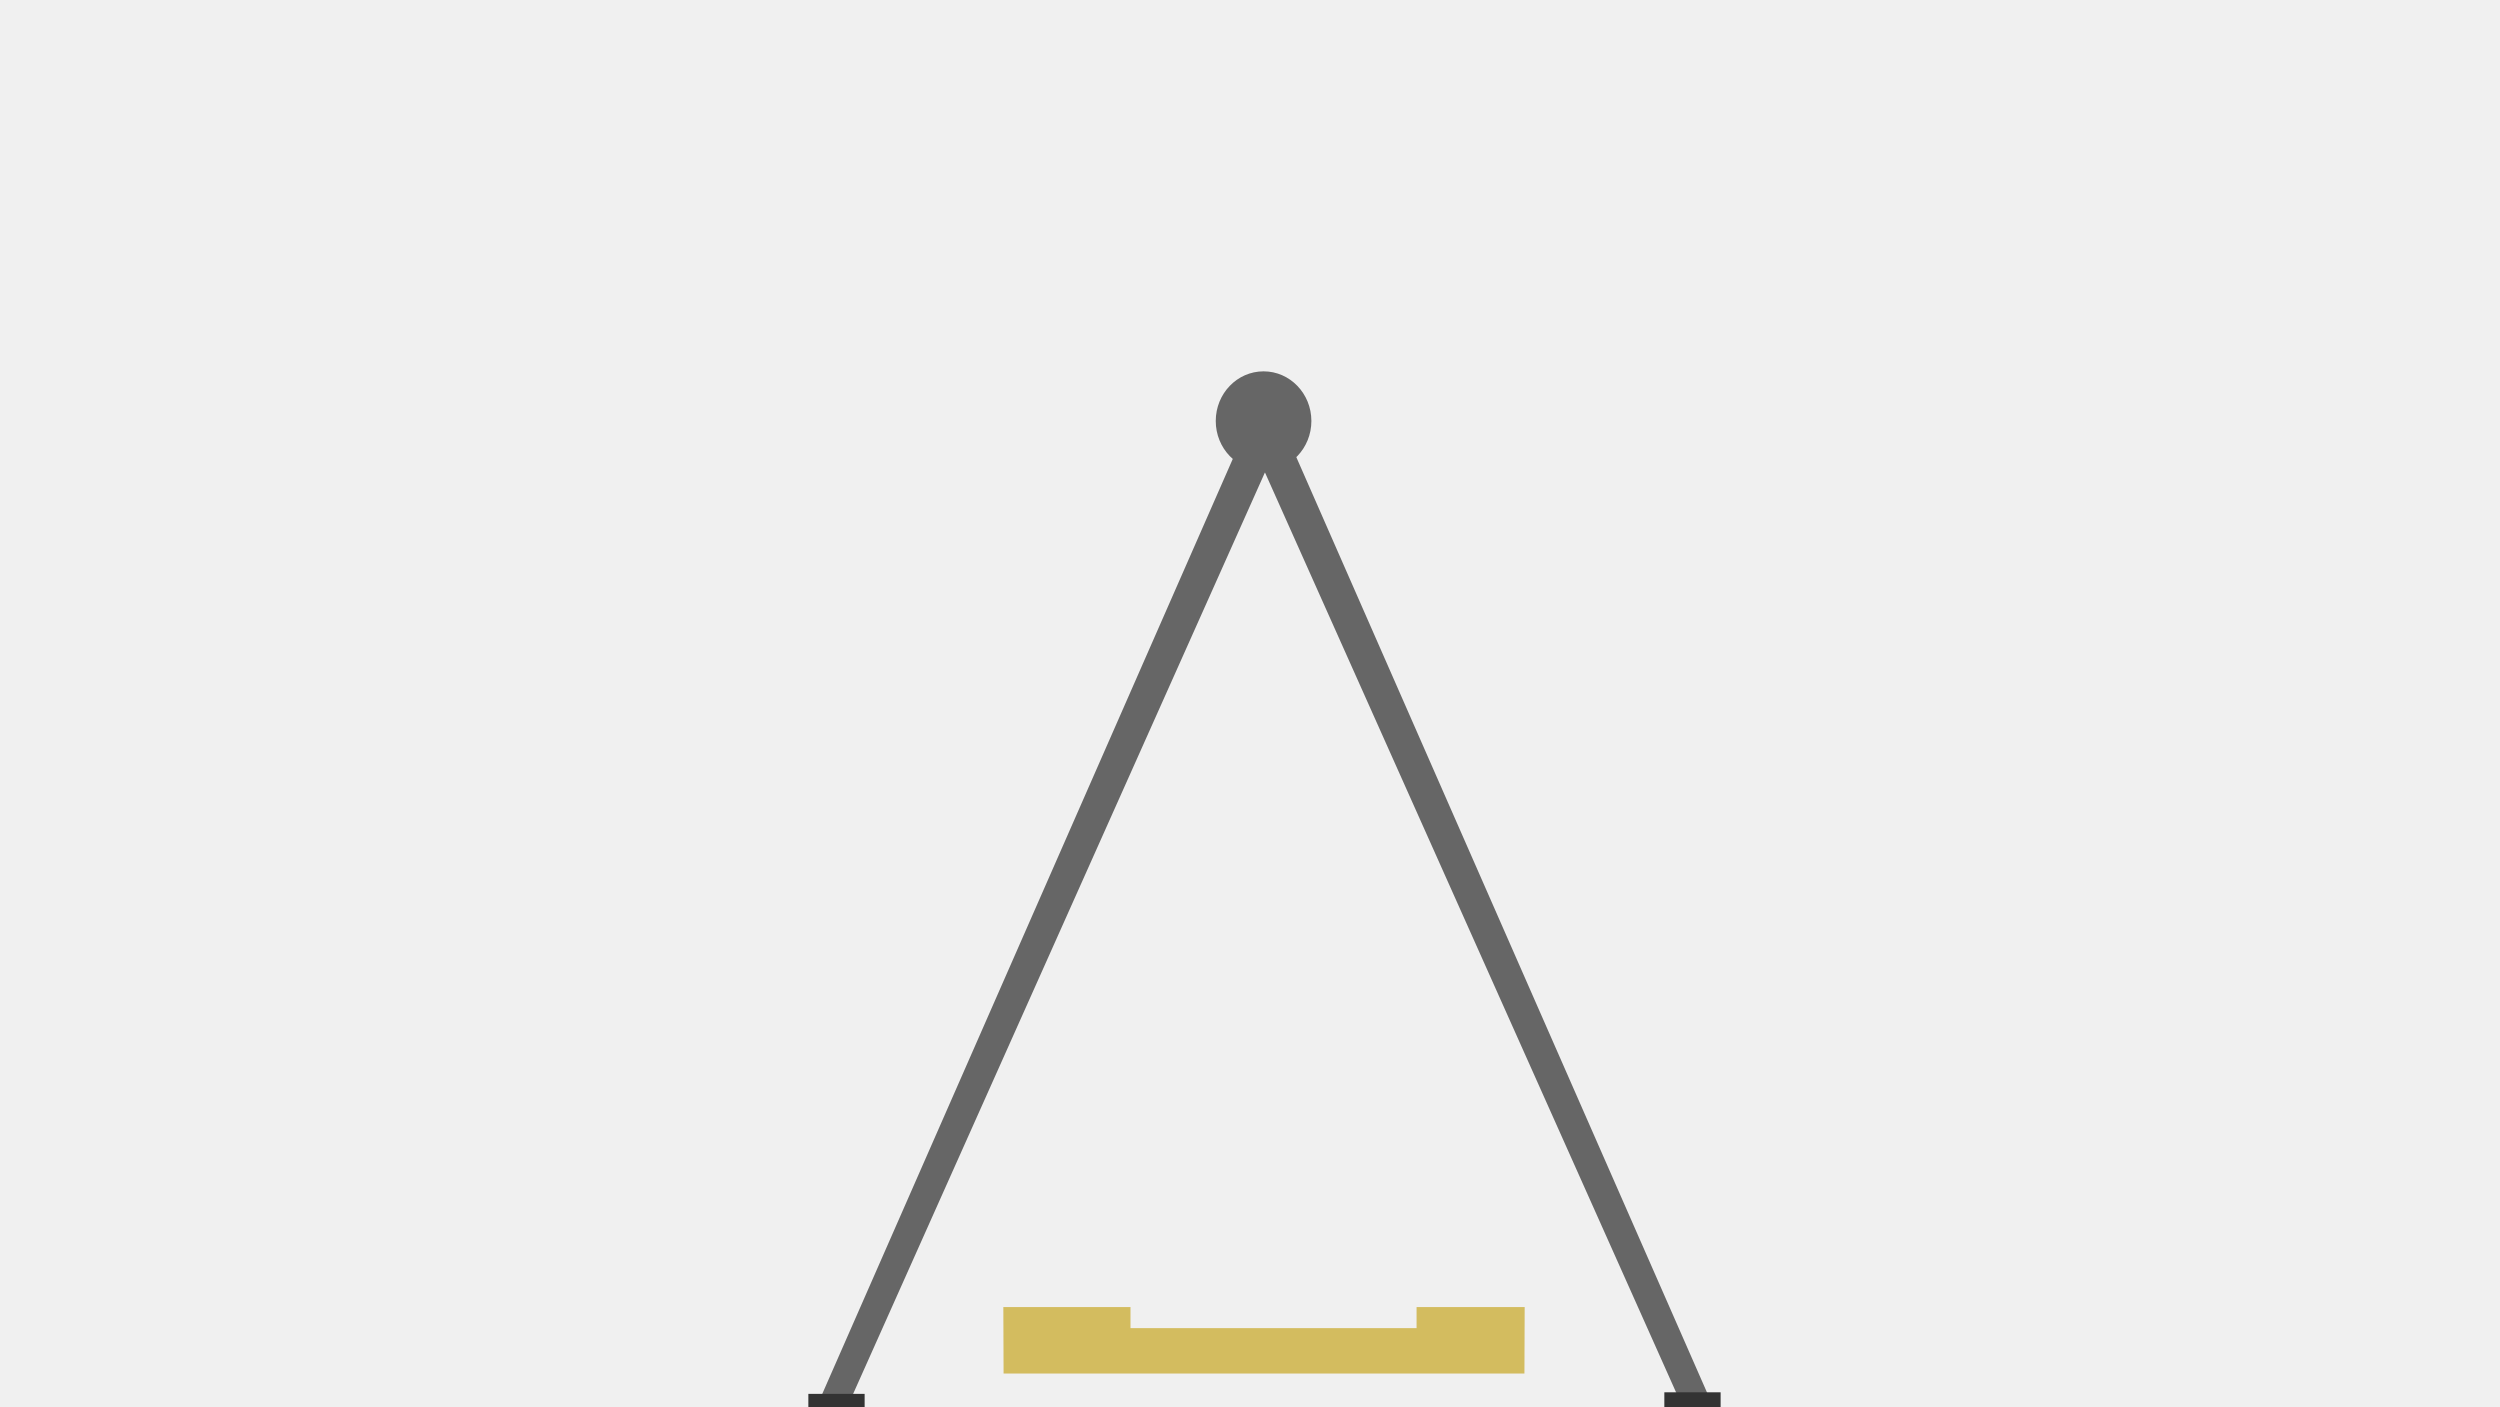
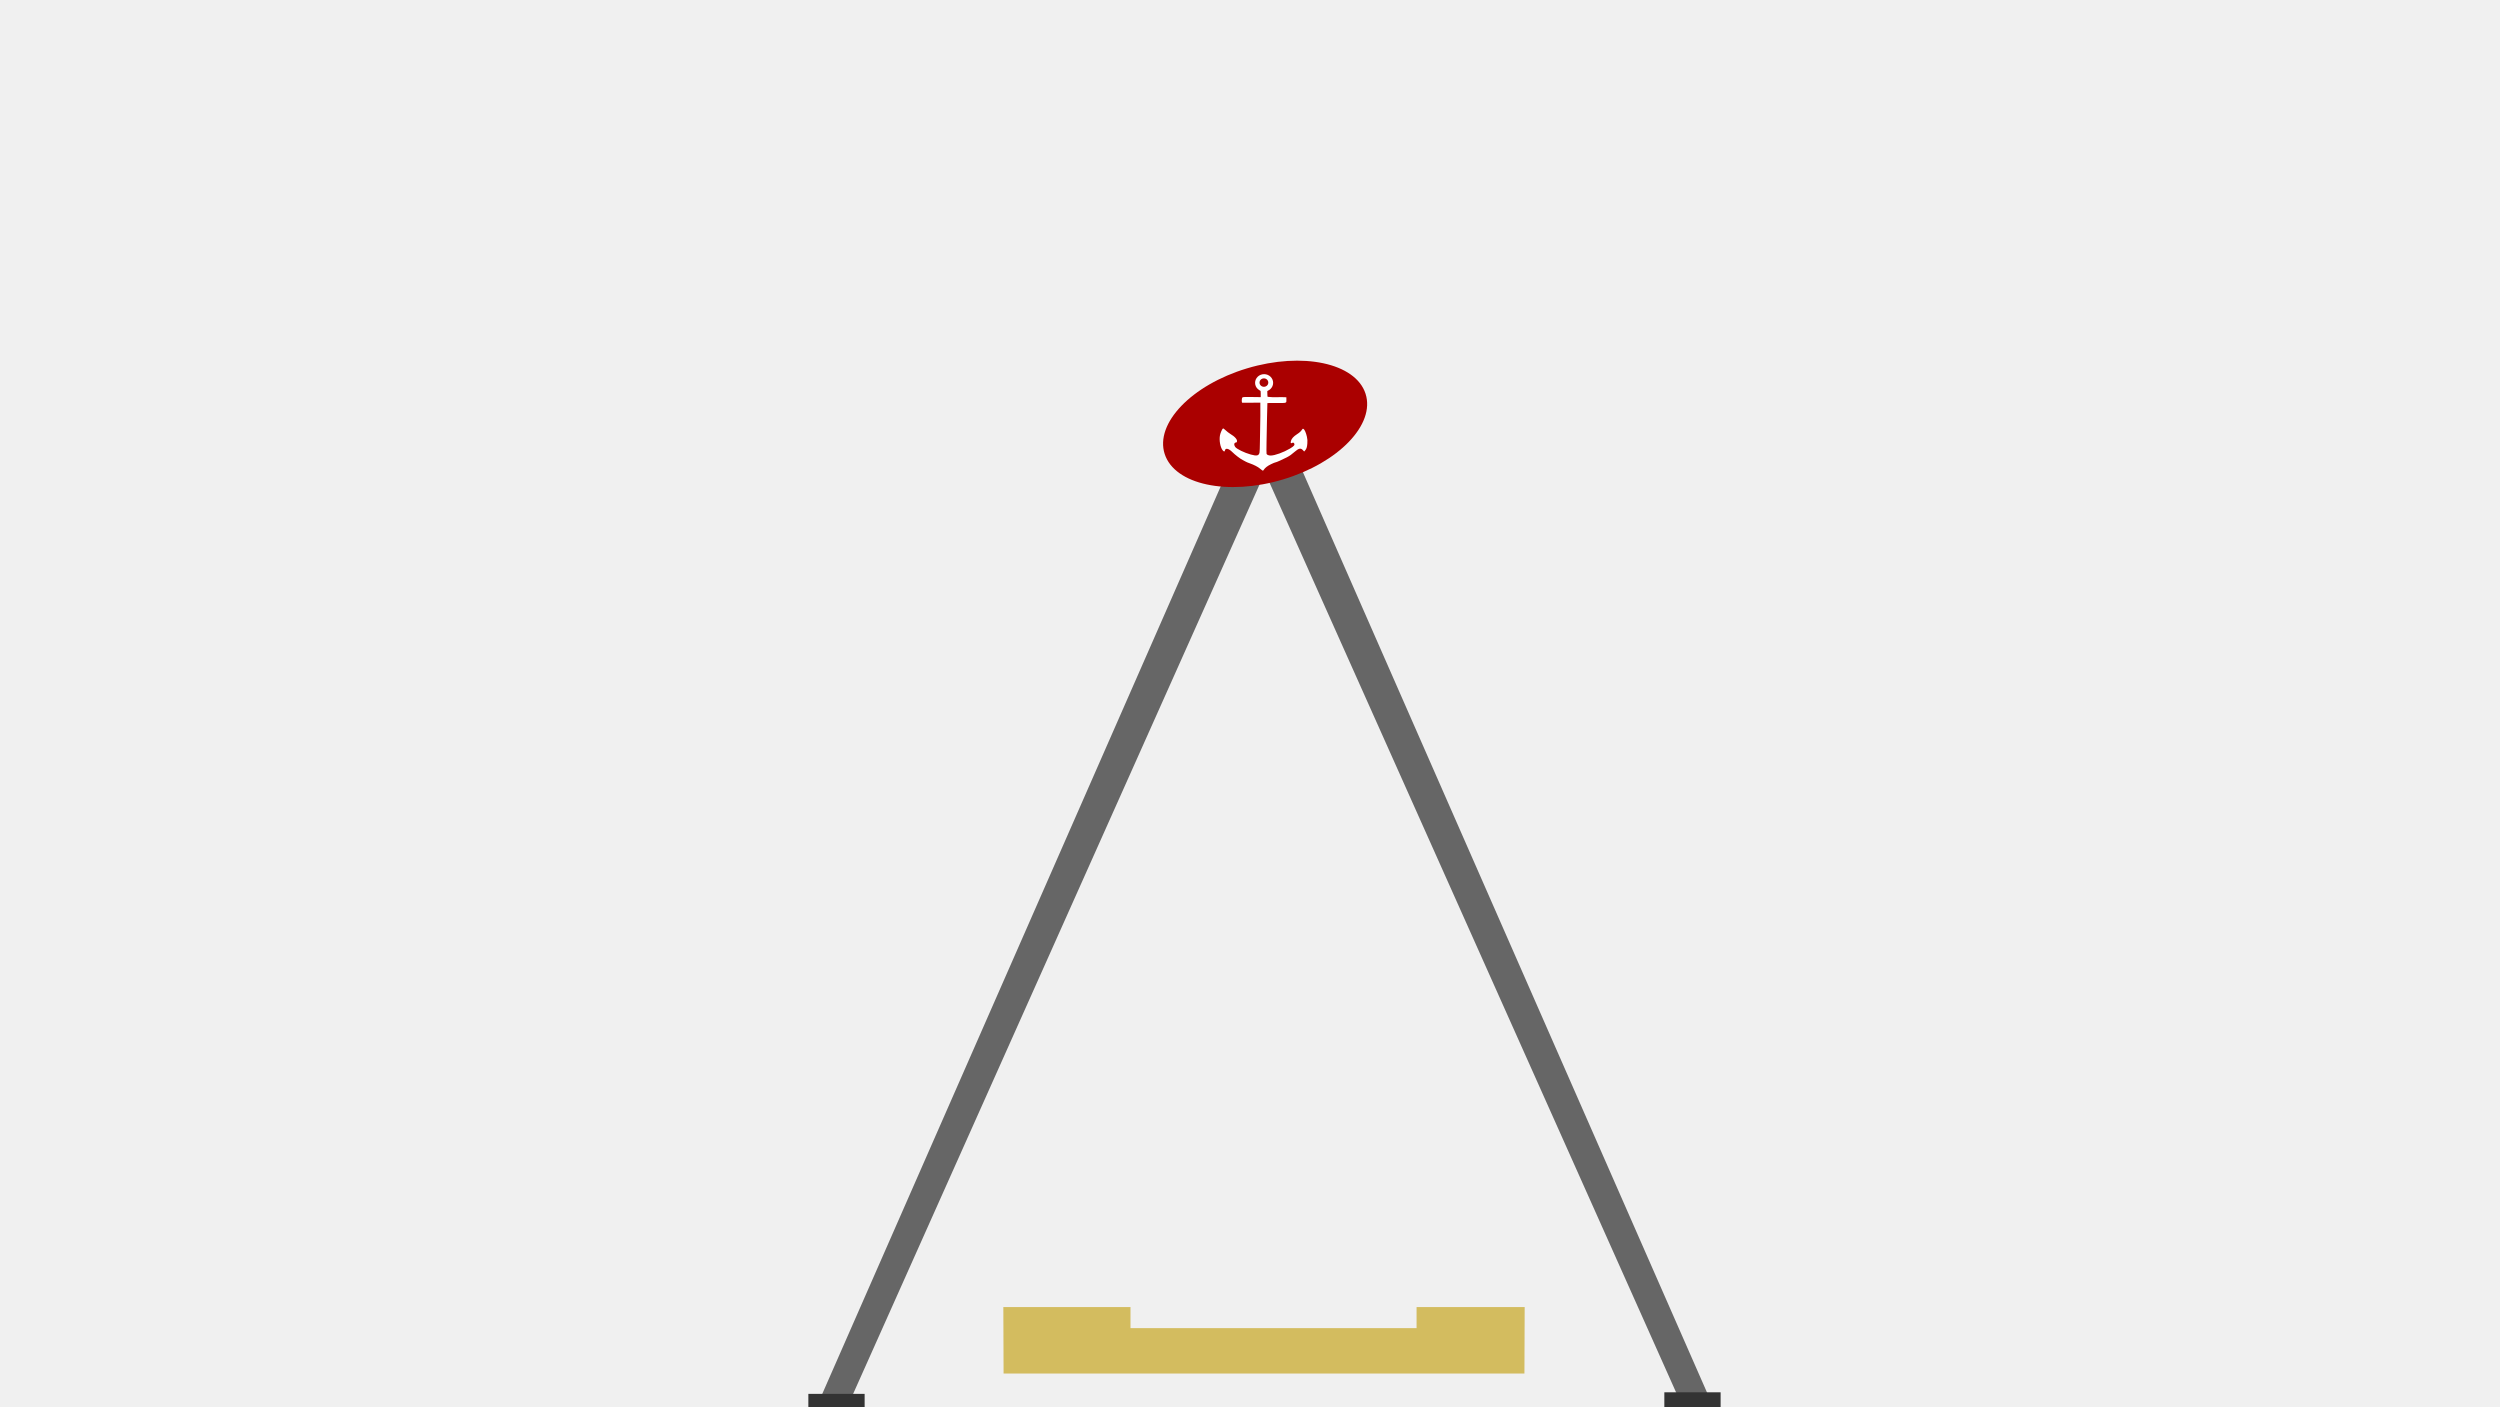
<svg xmlns="http://www.w3.org/2000/svg" width="1920" height="1080" viewBox="0 0 508 285.75" version="1.1" id="svg8">
  <defs id="defs2" />
  <g id="layer7">
-     <path id="rect935" style="fill:#666666;fill-opacity:1;stroke:none;stroke-width:0.698" transform="matrix(0.8556138,-0.5176148,0.4080243,0.9129711,0,0)" d="m 197.005,214.284 7.162,0 -1.395,211.162 -5.767,-3.272 z" />
+     <path id="rect935" style="fill:#666666;fill-opacity:1;stroke:none;stroke-width:0.698" transform="matrix(0.8556138,-0.5176148,0.4080243,0.9129711,0,0)" d="m 197.005,214.284 h 7.162 l -1.395,211.162 -5.767,-3.272 z" />
    <path style="fill:#666666;fill-opacity:1;stroke:none;stroke-width:0.695" id="path940" d="m 266.473,85.542 a 9.716,10.086 0 0 1 -9.714,10.086 9.716,10.086 0 0 1 -9.718,-10.081 9.716,10.086 0 0 1 9.71,-10.09 9.716,10.086 0 0 1 9.722,10.077" />
    <path id="path944" style="fill:#666666;fill-opacity:1;stroke:none;stroke-width:0.695" d="m 257.931,93.996 -6.128,-3.707 -84.966,193.507 6.269,-0.002 z" />
+     <path id="path1753" style="fill:#aa0000;fill-rule:evenodd;stroke-width:0.265;stroke-linecap:round;stroke-linejoin:round" d="m 277.481,80.015 a 11.859,21.308 73.856 0 1 -16.759,17.403 11.859,21.308 73.856 0 1 -24.057,-5.162 11.859,21.308 73.856 0 1 16.739,-17.408 11.859,21.308 73.856 0 1 24.071,5.147" />
    <rect style="fill:#333333;fill-opacity:1;stroke:none;stroke-width:0.97" id="rect933" width="11.434" height="3.496" x="338.194" y="282.915" />
    <rect style="fill:#333333;fill-opacity:1;stroke:none;stroke-width:0.97" id="rect947" width="11.434" height="3.496" x="-175.692" y="283.234" transform="scale(-1,1)" />
-     <path id="path857" style="fill:#d3bc5f;fill-opacity:1;stroke:none;stroke-width:1px;stroke-linecap:butt;stroke-linejoin:miter;stroke-opacity:1" d="M 770.562 1003.84 L 770.746 1054.852 L 970.756 1054.852 L 1170.768 1054.852 L 1170.951 1003.84 L 1087.93 1003.84 L 1087.93 1020.002 L 970.756 1020.002 L 868.227 1020.002 L 868.227 1003.84 L 770.562 1003.84 z " transform="scale(0.2645833)" />
+     <path id="path857" style="fill:#d3bc5f;fill-opacity:1;stroke:none;stroke-width:1px;stroke-linecap:butt;stroke-linejoin:miter;stroke-opacity:1" d="m 770.562,1003.84 0.184,51.012 h 200.01 200.012 l 0.184,-51.012 h -83.022 v 16.162 H 970.756 868.227 v -16.162 z" transform="scale(0.2645833)" />
+     <g id="g2170" transform="matrix(0.08194923,0,0,0.08194923,246.4682,73.37564)" style="fill:#ffffff">
+       <path id="path1919" d="m 126.906,32.375 c -12.36,10e-7 -22.379,9.646 -22.375,21.531 -0.004,11.885 10.015,21.531 22.375,21.531 12.36,3e-6 22.379,-9.646 22.375,-21.531 0.004,-11.885 -10.015,-21.531 -22.375,-21.531 z m -0.5,10.469 c 6,0 10.877,4.668 10.875,10.438 0.002,5.769 -4.875,10.438 -10.875,10.438 -6,0 -10.877,-4.668 -10.875,-10.438 -0.002,-5.769 4.875,-10.437 10.875,-10.438 z" style="fill:#ffffff;fill-opacity:1;fill-rule:nonzero;stroke:none;stroke-width:10;stroke-miterlimit:4;stroke-dasharray:none;stroke-opacity:1" />
+       <path d="m 118.537,71.179 c -1.053,-0.019 0,2.075 0,9.084 v 9.084 L 96.656,89.042 c -17.203,-0.24 -22.227,-0.018 -23.5,1.038 -2.036,1.69 -2.356,13.078 -0.369,13.135 l 44.75,-0.104 c 0.05,10.689 0.189,21.38 0.053,32.069 -0.504,22.08 -0.892,44.162 -1.097,66.247 -0.091,11.961 -0.546,23.436 -1.011,25.5 -1.754,7.78 -6.661,8.837 -21.785,4.692 -15.728,-4.311 -35.264,-13.895 -38.552,-18.914 -2.614,-3.989 -3.022,-7.41 -1.133,-9.498 0.942,-1.041 2.342,-1.651 3.112,-1.355 0.851,0.327 1.746,-0.386 2.284,-1.817 1.893,-5.04 -4.426,-12.49 -16.872,-19.89 -3.025,-1.799 -7.975,-5.662 -11,-8.584 -3.174,-3.066 -5.973,-5.011 -6.619,-4.597 -2.009,1.287 -6.12,10.583 -7.383,16.697 -2.539,12.289 0.682,30.422 6.668,37.536 3.16,3.755 4.923,3.788 5.659,0.105 1.298,-6.489 9.375,-4.618 18.174,4.212 6.964,6.988 20.225,17.118 26,19.862 2.2,1.045 5.35,2.744 7,3.776 1.65,1.032 6.6,3.107 11,4.612 9.218,3.153 20.012,8.735 24.287,12.559 1.624,1.453 4.076,3.378 5.45,4.278 2.403,1.574 2.562,1.538 4.195,-0.954 3.4,-5.188 9.263,-9.728 18.146,-14.049 4.992,-2.429 9.827,-4.416 10.744,-4.416 1.949,0 18.394,-7.276 28.301,-12.52 7.763,-4.11 11.26,-6.588 19.933,-14.121 9.791,-8.505 14.745,-9.466 19.884,-3.856 l 3.208,3.503 2.06,-2.253 c 3.727,-4.075 5.098,-8.173 5.819,-17.384 0.551,-7.043 0.317,-10.867 -1.037,-16.98 -2.141,-9.659 -5.73,-17.913 -8.414,-19.35 -1.694,-0.907 -2.271,-0.644 -3.719,1.694 -2.518,4.065 -6.036,7.262 -12.812,11.641 -8.113,5.244 -13.009,10.65 -14.515,16.026 -1.454,5.194 -0.792,7.079 1.967,5.602 3.01,-1.611 4.971,-1.172 6.131,1.374 1.633,3.583 -0.82,6.466 -10.3,12.105 -16.191,9.631 -37.9,17.519 -48.215,17.519 -4.868,0 -9.439,-1.883 -10.171,-4.189 -0.353,-1.112 -0.371,-14.237 -0.04,-29.166 0.331,-14.929 0.866,-42.664 1.189,-61.633 0.323,-18.969 0.739,-34.734 0.925,-35.034 0.185,-0.3 10.497,-0.45 22.916,-0.335 25.765,0.24 24.409,0.724 24.196,-8.643 l -0.125,-5.5 c -15.387,-1.079 -31.138,0.942 -46.46,-1.127 -0.289,-0.289 -0.592,-3.853 -0.672,-7.92 l -0.146,-9.167 z" style="fill:#ffffff" id="path1881" />
+     </g>
  </g>
</svg>
